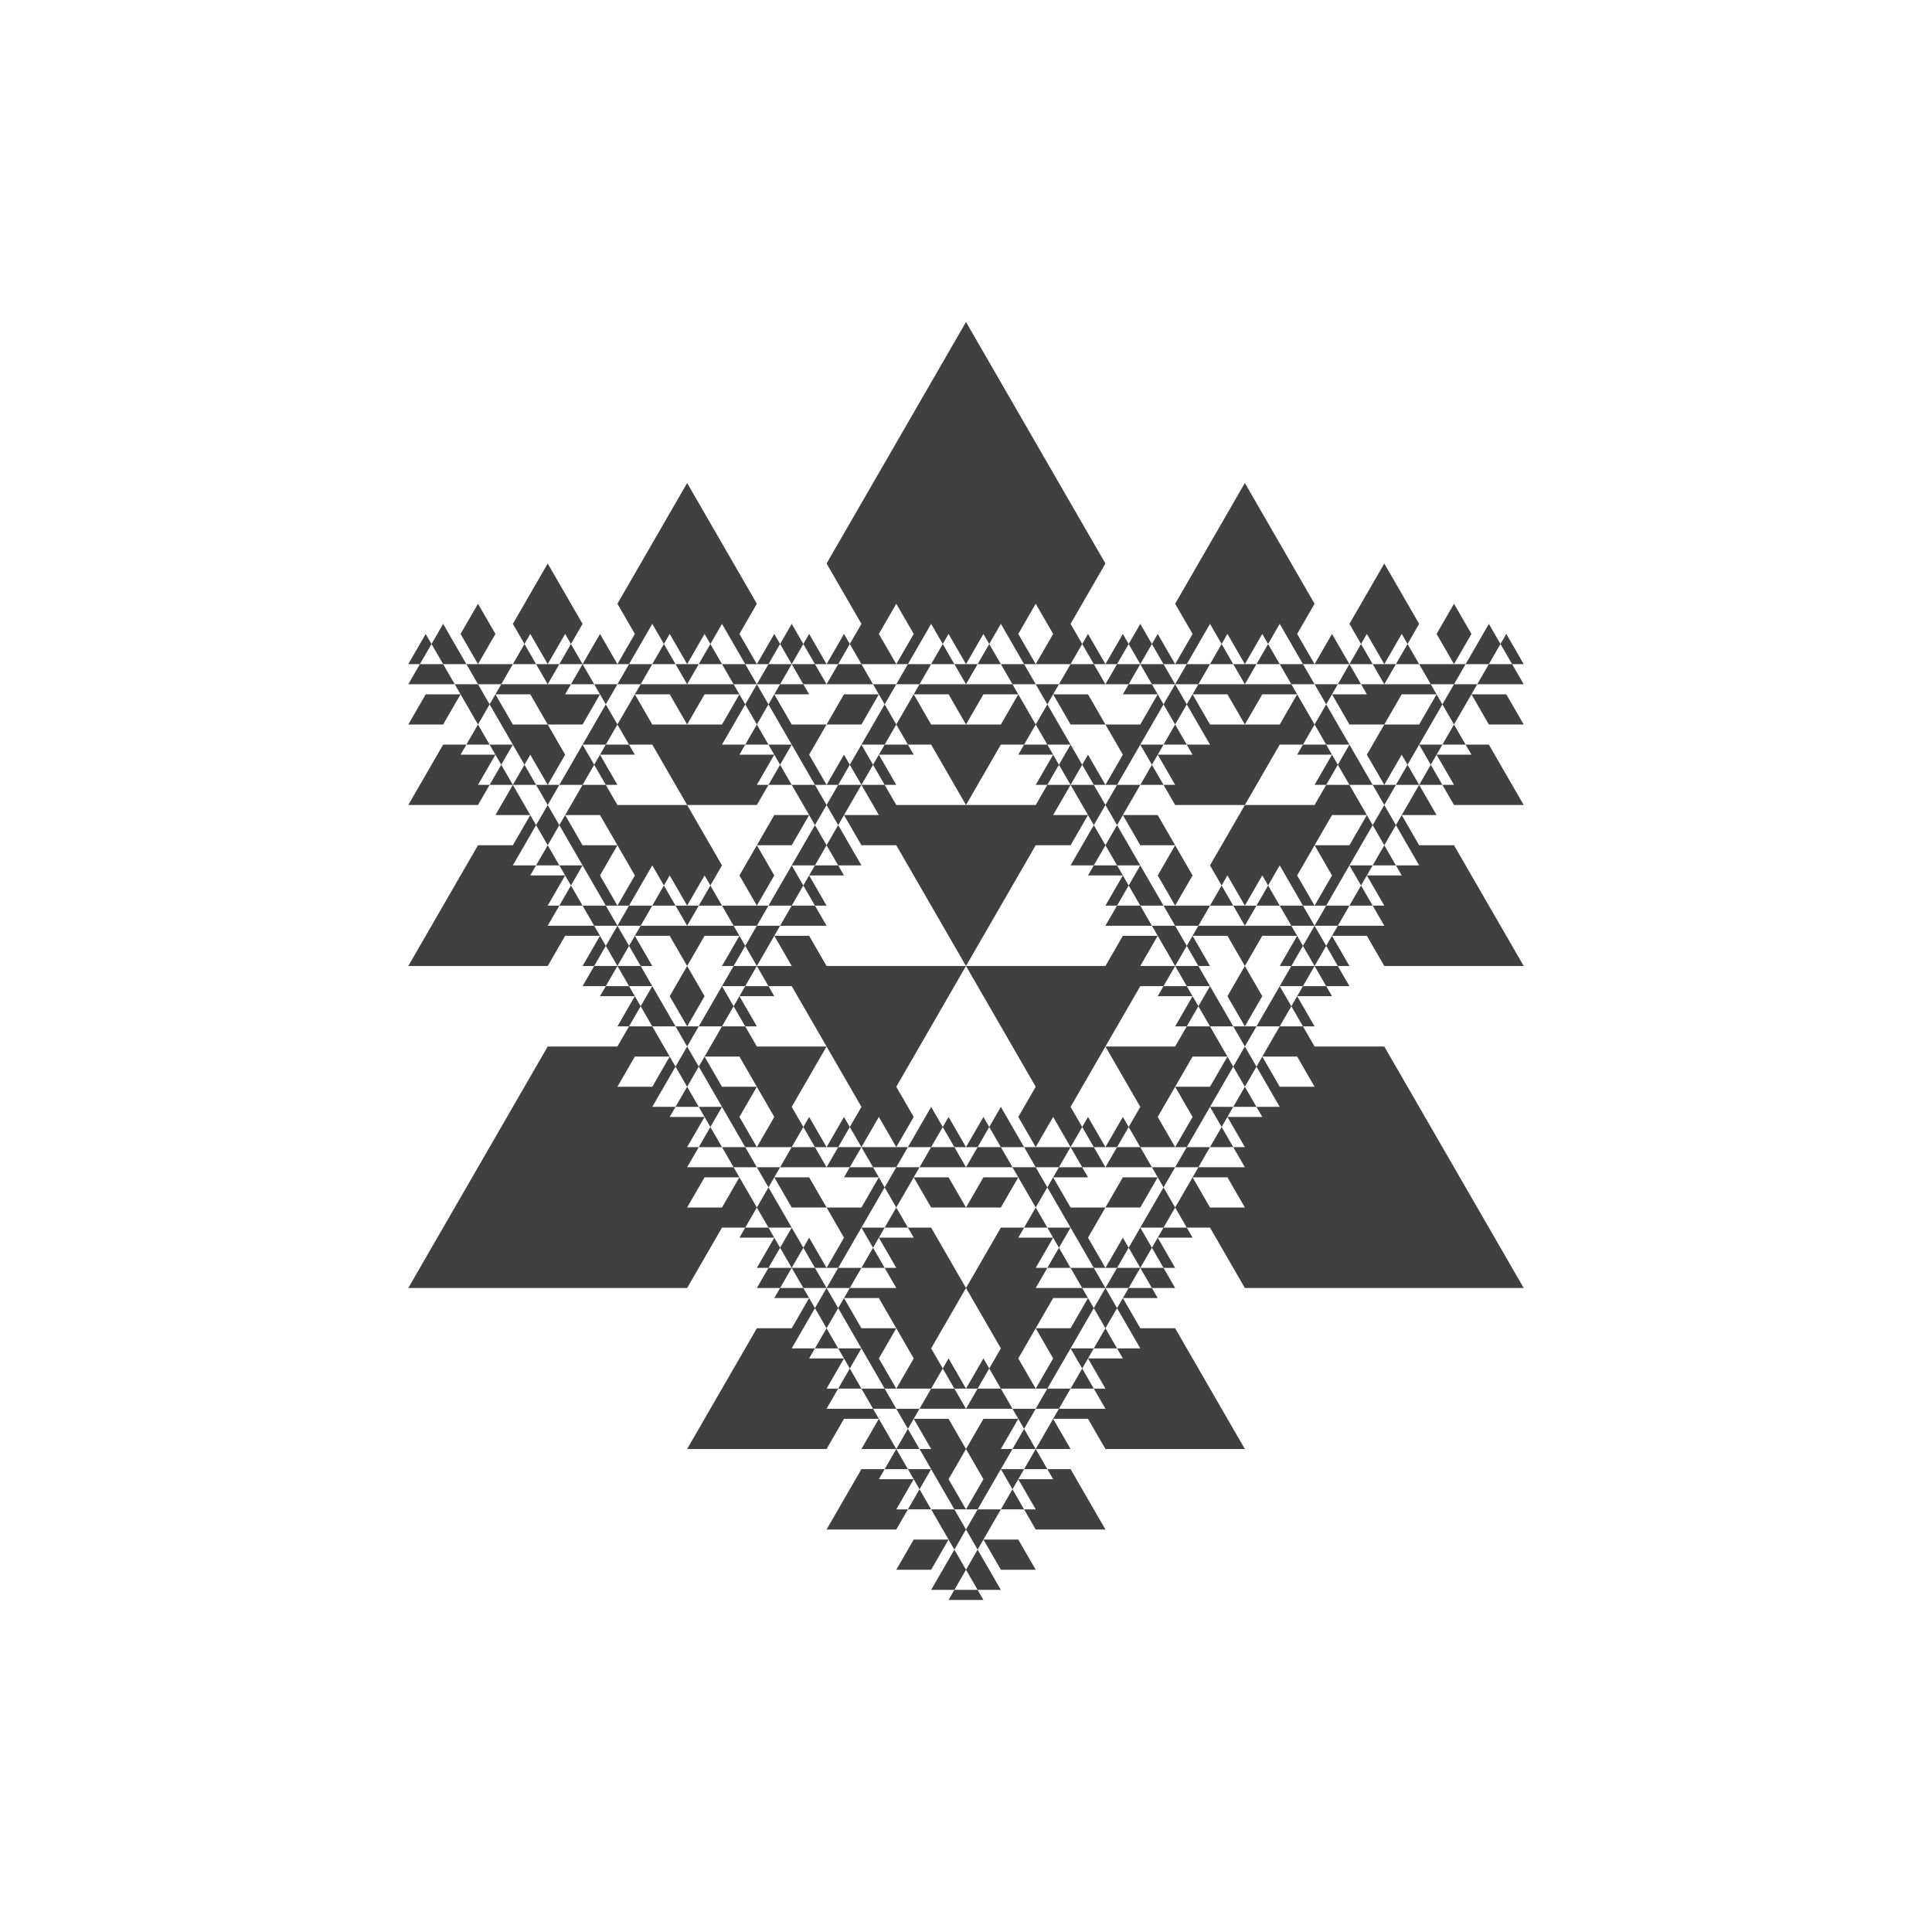
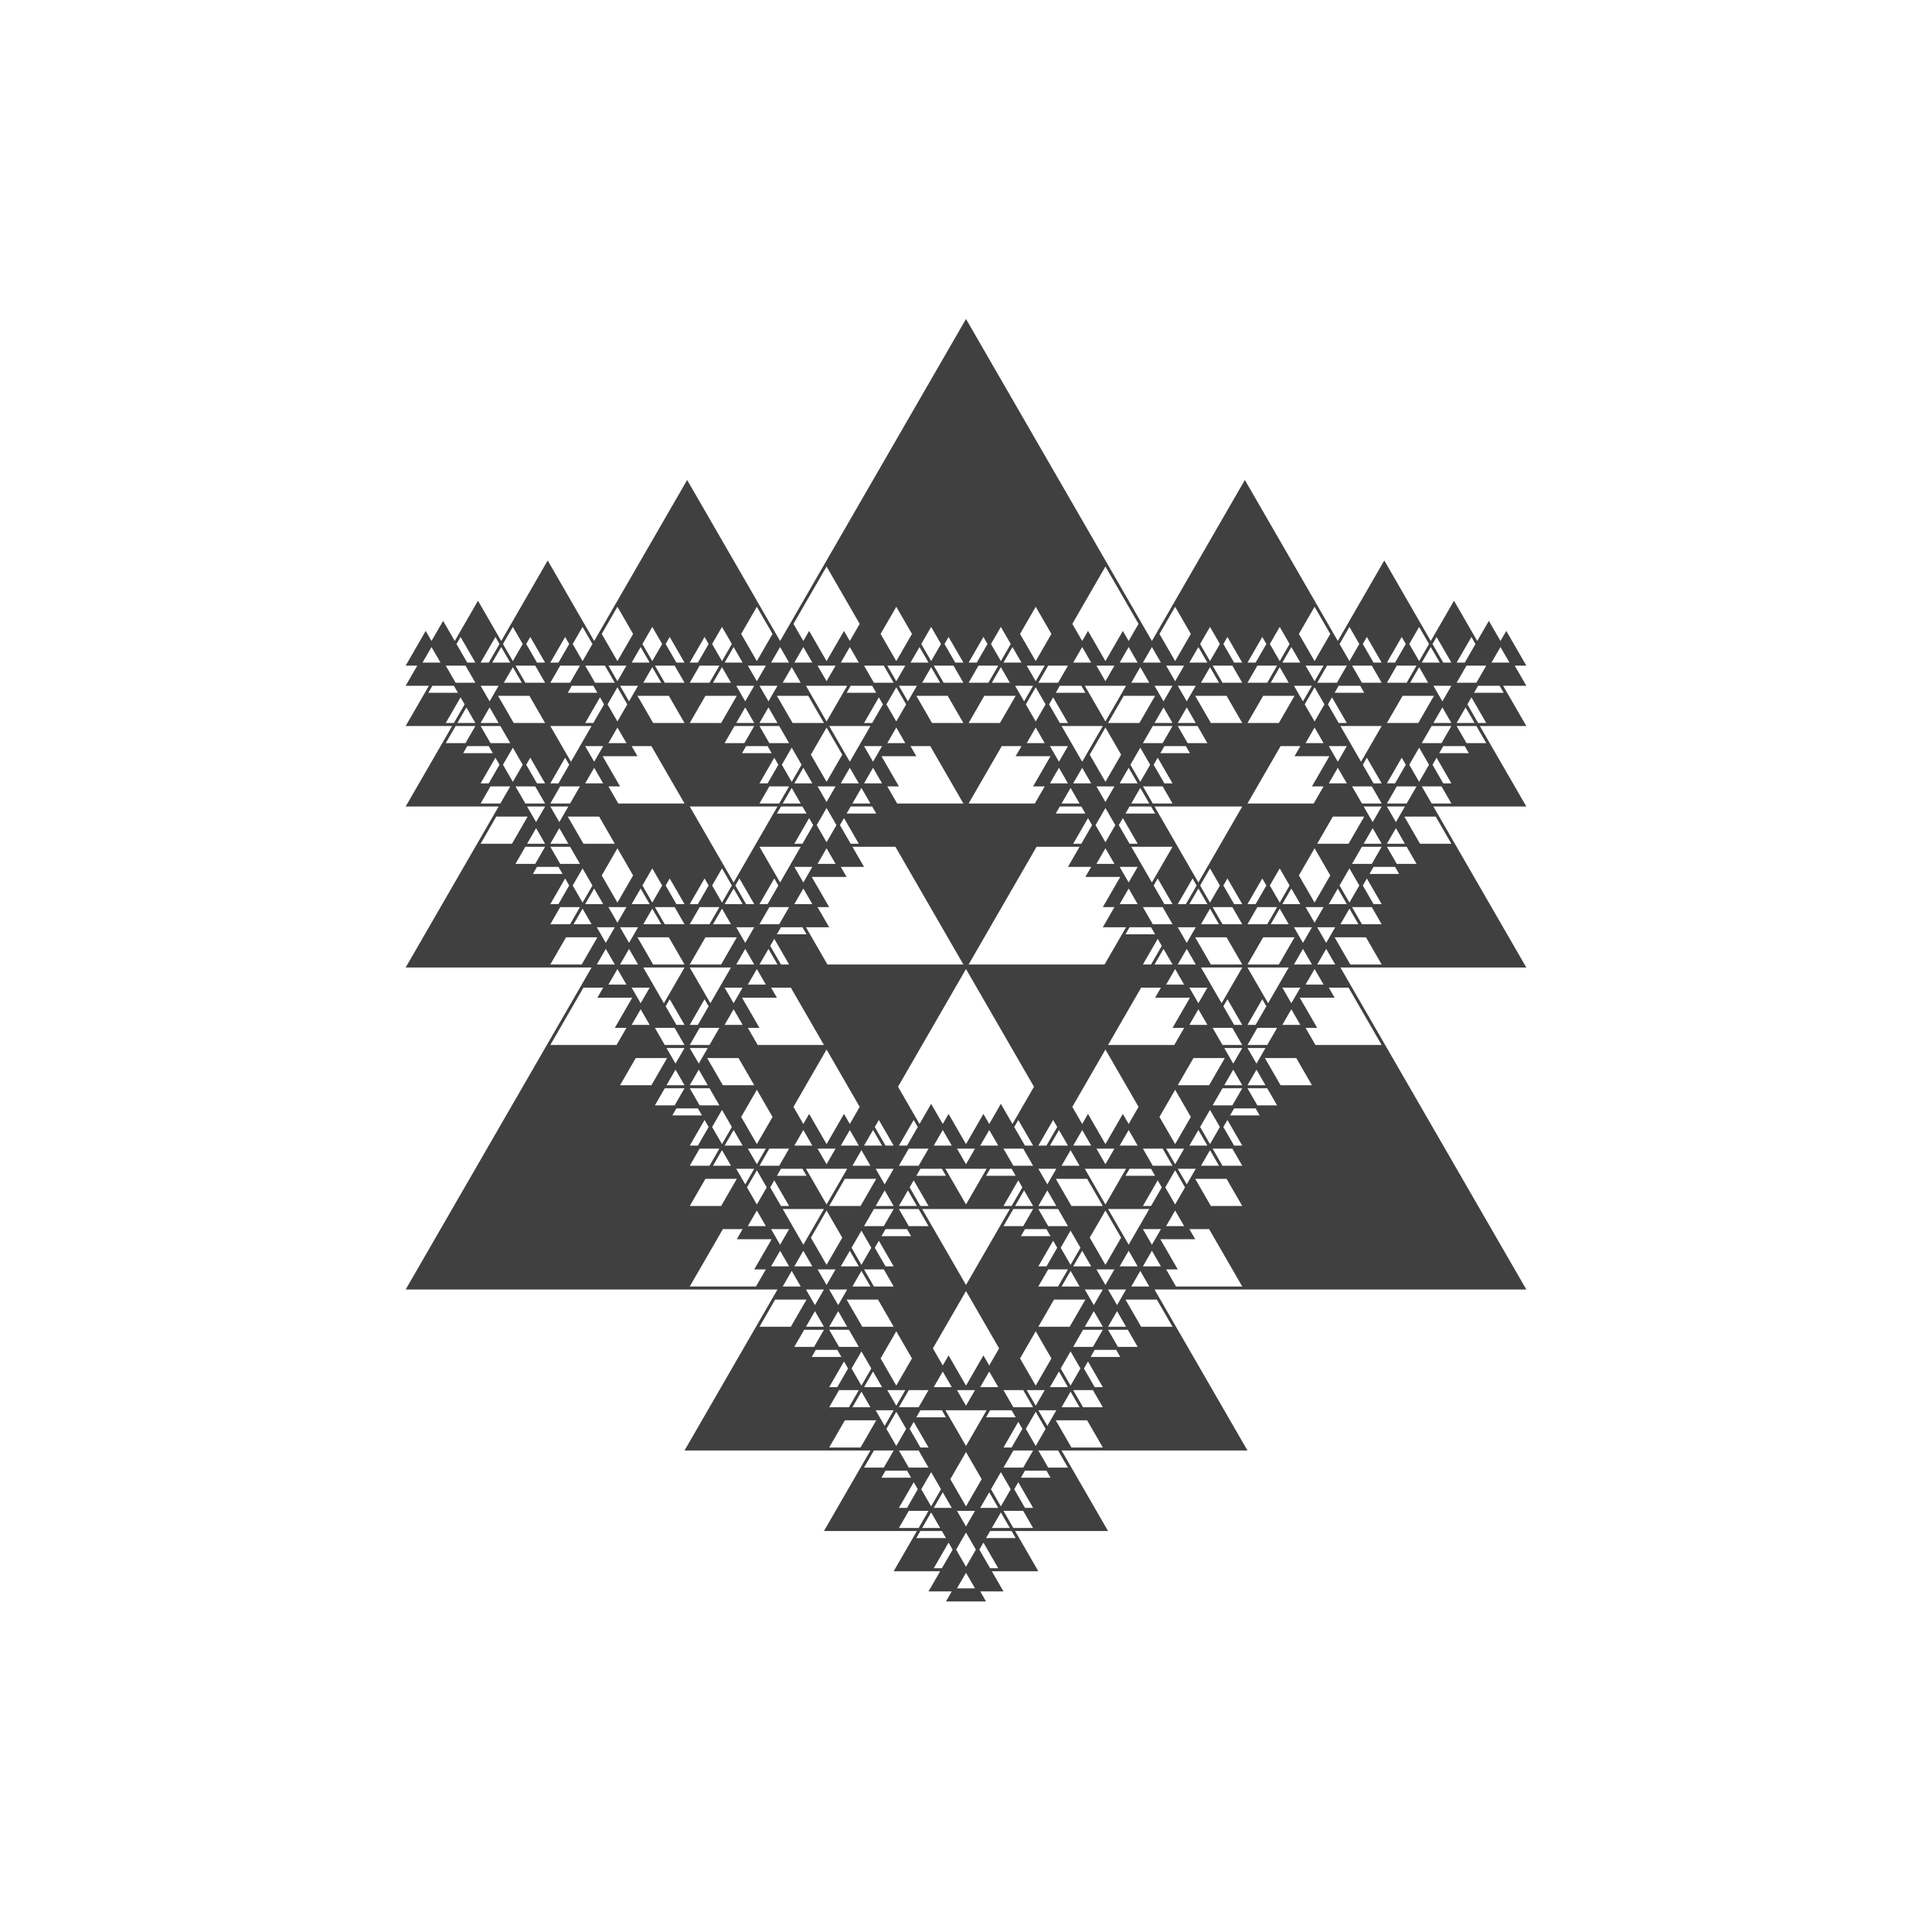
<svg xmlns="http://www.w3.org/2000/svg" width="640" height="640" viewport-fill="#000" label="_shape #14 fractal #7">
  <defs>
    <style type="text/css">
- .f-0 { fill: #000 }
- .f-1 { fill: #101010 }
- .f-2 { fill: #202020 }
- .f-3 { fill: #303030 }
- .f-4 { fill: #404040 }
- .f-5 { fill: #505050 }
- .f-6 { fill: #606060 }
- .f-7 { fill: #707070 }
- .f-8 { fill: #808080 }
- .f-9 { fill: #909090 }
- .f-10 { fill: #a0a0a0 }
- .f-11 { fill: #b0b0b0 }
- .f-12 { fill: #c0c0c0 }
- .f-13 { fill: #d0d0d0 }
- .f-14 { fill: #e0e0e0 }
- .f-15 { fill: #f0f0f0 }
- .bgc { fill: #101010 }
- .fore { fill: #404040 }
+ .f-0 { fill: #000;  }
+ .f-1 { fill: #101010;  }
+ .f-2 { fill: #202020;  }
+ .f-3 { fill: #303030;  }
+ .f-4 { fill: #404040;  }
+ .f-5 { fill: #505050;  }
+ .f-6 { fill: #606060;  }
+ .f-7 { fill: #707070;  }
+ .f-8 { fill: #808080;  }
+ .f-9 { fill: #909090;  }
+ .f-10 { fill: #a0a0a0;  }
+ .f-11 { fill: #b0b0b0;  }
+ .f-12 { fill: #c0c0c0;  }
+ .f-13 { fill: #d0d0d0;  }
+ .f-14 { fill: #e0e0e0;  }
+ .f-15 { fill: #f0f0f0;  }
+ .bgc { fill: #101010;  }
+ .fore { fill: #404040; stroke: #404040;  }
text{ font-family: Freemono, Sans, Arial; } 
</style>
  </defs>
  <g fill-rule="evenodd" transform="translate(320,320)">
    <path d="M2.6125798381810203e-14,-213.333L-184.752,106.667L184.752,106.667ZZ M1.3062899190905101e-14,0L-92.376,160L92.376,160ZZ M6.531449595452551e-15,106.667L-46.188,186.667L46.188,186.667ZZ M3.2657247977262754e-15,160L-23.094,200L23.094,200ZZ M1.6328623988631377e-15,186.667L-11.547,206.667L11.547,206.667ZZ M8.164311994315688e-16,200L-5.774,210L5.774,210ZZ  M-2.6645352591003757e-15,200L11.547,200L5.774,190ZZ  M0,200L-5.774,190L-11.547,200ZZ   M-5.329070518200751e-15,186.667L23.094,186.667L11.547,166.667ZZ M11.547,180L5.774,190L17.321,190ZZ  M11.547,180L23.094,180L17.321,170ZZ  M11.547,180L5.774,170L-8.881784197001252e-16,180ZZ   M0,186.667L-11.547,166.667L-23.094,186.667ZZ M-11.547,180L-17.321,190L-5.774,190ZZ  M-11.547,180L-1.7763568394002505e-15,180L-5.774,170ZZ  M-11.547,180L-17.321,170L-23.094,180ZZ    M-1.0658141036401503e-14,160L46.188,160L23.094,120ZZ M23.094,146.667L11.547,166.667L34.641,166.667ZZ M23.094,160L17.321,170L28.868,170ZZ  M23.094,160L34.641,160L28.868,150ZZ  M23.094,160L17.321,150L11.547,160ZZ   M23.094,146.667L46.188,146.667L34.641,126.667ZZ M34.641,140L28.868,150L40.415,150ZZ  M34.641,140L46.188,140L40.415,130ZZ  M34.641,140L28.868,130L23.094,140ZZ   M23.094,146.667L11.547,126.667L-1.7763568394002505e-15,146.667ZZ M11.547,140L5.774,150L17.321,150ZZ  M11.547,140L23.094,140L17.321,130ZZ  M11.547,140L5.774,130L2.6645352591003757e-15,140ZZ    M0,160L-23.094,120L-46.188,160ZZ M-23.094,146.667L-34.641,166.667L-11.547,166.667ZZ M-23.094,160L-28.868,170L-17.321,170ZZ  M-23.094,160L-11.547,160L-17.321,150ZZ  M-23.094,160L-28.868,150L-34.641,160ZZ   M-23.094,146.667L-3.552713678800501e-15,146.667L-11.547,126.667ZZ M-11.547,140L-17.321,150L-5.774,150ZZ  M-11.547,140L1.7763568394002505e-15,140L-5.774,130ZZ  M-11.547,140L-17.321,130L-23.094,140ZZ   M-23.094,146.667L-34.641,126.667L-46.188,146.667ZZ M-34.641,140L-40.415,150L-28.868,150ZZ  M-34.641,140L-23.094,140L-28.868,130ZZ  M-34.641,140L-40.415,130L-46.188,140ZZ     M-2.1316282072803006e-14,106.667L92.376,106.667L46.188,26.667ZZ M46.188,80L23.094,120L69.282,120ZZ M46.188,106.667L34.641,126.667L57.735,126.667ZZ M46.188,120L40.415,130L51.962,130ZZ  M46.188,120L57.735,120L51.962,110ZZ  M46.188,120L40.415,110L34.641,120ZZ   M46.188,106.667L69.282,106.667L57.735,86.667ZZ M57.735,100L51.962,110L63.509,110ZZ  M57.735,100L69.282,100L63.509,90ZZ  M57.735,100L51.962,90L46.188,100ZZ   M46.188,106.667L34.641,86.667L23.094,106.667ZZ M34.641,100L28.868,110L40.415,110ZZ  M34.641,100L46.188,100L40.415,90ZZ  M34.641,100L28.868,90L23.094,100ZZ    M46.188,80L92.376,80L69.282,40ZZ M69.282,66.667L57.735,86.667L80.829,86.667ZZ M69.282,80L63.509,90L75.056,90ZZ  M69.282,80L80.829,80L75.056,70ZZ  M69.282,80L63.509,70L57.735,80ZZ   M69.282,66.667L92.376,66.667L80.829,46.667ZZ M80.829,60L75.056,70L86.603,70ZZ  M80.829,60L92.376,60L86.603,50ZZ  M80.829,60L75.056,50L69.282,60ZZ   M69.282,66.667L57.735,46.667L46.188,66.667ZZ M57.735,60L51.962,70L63.509,70ZZ  M57.735,60L69.282,60L63.509,50ZZ  M57.735,60L51.962,50L46.188,60ZZ    M46.188,80L23.094,40L-3.552713678800501e-15,80ZZ M23.094,66.667L11.547,86.667L34.641,86.667ZZ M23.094,80L17.321,90L28.868,90ZZ  M23.094,80L34.641,80L28.868,70ZZ  M23.094,80L17.321,70L11.547,80ZZ   M23.094,66.667L46.188,66.667L34.641,46.667ZZ M34.641,60L28.868,70L40.415,70ZZ  M34.641,60L46.188,60L40.415,50ZZ  M34.641,60L28.868,50L23.094,60ZZ   M23.094,66.667L11.547,46.667L5.329070518200751e-15,66.667ZZ M11.547,60L5.774,70L17.321,70ZZ  M11.547,60L23.094,60L17.321,50ZZ  M11.547,60L5.774,50L9.769962616701378e-15,60ZZ     M0,106.667L-46.188,26.667L-92.376,106.667ZZ M-46.188,80L-69.282,120L-23.094,120ZZ M-46.188,106.667L-57.735,126.667L-34.641,126.667ZZ M-46.188,120L-51.962,130L-40.415,130ZZ  M-46.188,120L-34.641,120L-40.415,110ZZ  M-46.188,120L-51.962,110L-57.735,120ZZ   M-46.188,106.667L-23.094,106.667L-34.641,86.667ZZ M-34.641,100L-40.415,110L-28.868,110ZZ  M-34.641,100L-23.094,100L-28.868,90ZZ  M-34.641,100L-40.415,90L-46.188,100ZZ   M-46.188,106.667L-57.735,86.667L-69.282,106.667ZZ M-57.735,100L-63.509,110L-51.962,110ZZ  M-57.735,100L-46.188,100L-51.962,90ZZ  M-57.735,100L-63.509,90L-69.282,100ZZ    M-46.188,80L-7.105427357601002e-15,80L-23.094,40ZZ M-23.094,66.667L-34.641,86.667L-11.547,86.667ZZ M-23.094,80L-28.868,90L-17.321,90ZZ  M-23.094,80L-11.547,80L-17.321,70ZZ  M-23.094,80L-28.868,70L-34.641,80ZZ   M-23.094,66.667L3.552713678800501e-15,66.667L-11.547,46.667ZZ M-11.547,60L-17.321,70L-5.774,70ZZ  M-11.547,60L8.881784197001252e-15,60L-5.774,50ZZ  M-11.547,60L-17.321,50L-23.094,60ZZ   M-23.094,66.667L-34.641,46.667L-46.188,66.667ZZ M-34.641,60L-40.415,70L-28.868,70ZZ  M-34.641,60L-23.094,60L-28.868,50ZZ  M-34.641,60L-40.415,50L-46.188,60ZZ    M-46.188,80L-69.282,40L-92.376,80ZZ M-69.282,66.667L-80.829,86.667L-57.735,86.667ZZ M-69.282,80L-75.056,90L-63.509,90ZZ  M-69.282,80L-57.735,80L-63.509,70ZZ  M-69.282,80L-75.056,70L-80.829,80ZZ   M-69.282,66.667L-46.188,66.667L-57.735,46.667ZZ M-57.735,60L-63.509,70L-51.962,70ZZ  M-57.735,60L-46.188,60L-51.962,50ZZ  M-57.735,60L-63.509,50L-69.282,60ZZ   M-69.282,66.667L-80.829,46.667L-92.376,66.667ZZ M-80.829,60L-86.603,70L-75.056,70ZZ  M-80.829,60L-69.282,60L-75.056,50ZZ  M-80.829,60L-86.603,50L-92.376,60ZZ      M-4.263256414560601e-14,-4.973799150320701e-14L184.752,1.6342482922482304e-13L92.376,-160ZZ M92.376,-53.333L46.188,26.667L138.564,26.667ZZ M92.376,2.1316282072803006e-14L69.282,40L115.47,40ZZ M92.376,26.667L80.829,46.667L103.923,46.667ZZ M92.376,40L86.603,50L98.15,50ZZ  M92.376,40L103.923,40L98.15,30ZZ  M92.376,40L86.603,30L80.829,40ZZ   M92.376,26.667L115.47,26.667L103.923,6.667ZZ M103.923,20L98.15,30L109.697,30ZZ  M103.923,20L115.47,20L109.697,10ZZ  M103.923,20L98.15,10L92.376,20ZZ   M92.376,26.667L80.829,6.667L69.282,26.667ZZ M80.829,20L75.056,30L86.603,30ZZ  M80.829,20L92.376,20L86.603,10ZZ  M80.829,20L75.056,10L69.282,20ZZ    M92.376,8.881784197001252e-15L138.564,6.217248937900877e-14L115.47,-40ZZ M115.47,-13.333L103.923,6.667L127.017,6.667ZZ M115.47,2.6645352591003757e-14L109.697,10L121.244,10ZZ  M115.47,2.353672812205332e-14L127.017,3.68594044175552e-14L121.244,-10ZZ  M115.47,2.708944180085382e-14L109.697,-10L103.923,1.7763568394002505e-14ZZ   M115.47,-13.333L138.564,-13.333L127.017,-33.333ZZ M127.017,-20L121.244,-10L132.791,-10ZZ  M127.017,-20L138.564,-20L132.791,-30ZZ  M127.017,-20L121.244,-30L115.47,-20ZZ   M115.47,-13.333L103.923,-33.333L92.376,-13.333ZZ M103.923,-20L98.15,-10L109.697,-10ZZ  M103.923,-20L115.47,-20L109.697,-30ZZ  M103.923,-20L98.15,-30L92.376,-20ZZ    M92.376,2.3092638912203256e-14L69.282,-40L46.188,-1.4210854715202004e-14ZZ M69.282,-13.333L57.735,6.667L80.829,6.667ZZ M69.282,8.881784197001252e-15L63.509,10L75.056,10ZZ  M69.282,5.773159728050814e-15L80.829,1.9095836023552692e-14L75.056,-10ZZ  M69.282,9.325873406851315e-15L63.509,-10L57.735,0ZZ   M69.282,-13.333L92.376,-13.333L80.829,-33.333ZZ M80.829,-20L75.056,-10L86.603,-10ZZ  M80.829,-20L92.376,-20L86.603,-30ZZ  M80.829,-20L75.056,-30L69.282,-20ZZ   M69.282,-13.333L57.735,-33.333L46.188,-13.333ZZ M57.735,-20L51.962,-10L63.509,-10ZZ  M57.735,-20L69.282,-20L63.509,-30ZZ  M57.735,-20L51.962,-30L46.188,-20ZZ     M92.376,-53.333L184.752,-53.333L138.564,-133.333ZZ M138.564,-80L115.47,-40L161.658,-40ZZ M138.564,-53.333L127.017,-33.333L150.111,-33.333ZZ M138.564,-40L132.791,-30L144.338,-30ZZ  M138.564,-40L150.111,-40L144.338,-50ZZ  M138.564,-40L132.791,-50L127.017,-40ZZ   M138.564,-53.333L161.658,-53.333L150.111,-73.333ZZ M150.111,-60L144.338,-50L155.885,-50ZZ  M150.111,-60L161.658,-60L155.885,-70ZZ  M150.111,-60L144.338,-70L138.564,-60ZZ   M138.564,-53.333L127.017,-73.333L115.47,-53.333ZZ M127.017,-60L121.244,-50L132.791,-50ZZ  M127.017,-60L138.564,-60L132.791,-70ZZ  M127.017,-60L121.244,-70L115.47,-60ZZ    M138.564,-80L184.752,-80L161.658,-120ZZ M161.658,-93.333L150.111,-73.333L173.205,-73.333ZZ M161.658,-80L155.885,-70L167.432,-70ZZ  M161.658,-80L173.205,-80L167.432,-90ZZ  M161.658,-80L155.885,-90L150.111,-80ZZ   M161.658,-93.333L184.752,-93.333L173.205,-113.333ZZ M173.205,-100L167.432,-90L178.979,-90ZZ  M173.205,-100L184.752,-100L178.979,-110ZZ  M173.205,-100L167.432,-110L161.658,-100ZZ   M161.658,-93.333L150.111,-113.333L138.564,-93.333ZZ M150.111,-100L144.338,-90L155.885,-90ZZ  M150.111,-100L161.658,-100L155.885,-110ZZ  M150.111,-100L144.338,-110L138.564,-100ZZ    M138.564,-80L115.47,-120L92.376,-80ZZ M115.47,-93.333L103.923,-73.333L127.017,-73.333ZZ M115.47,-80L109.697,-70L121.244,-70ZZ  M115.47,-80L127.017,-80L121.244,-90ZZ  M115.47,-80L109.697,-90L103.923,-80ZZ   M115.47,-93.333L138.564,-93.333L127.017,-113.333ZZ M127.017,-100L121.244,-90L132.791,-90ZZ  M127.017,-100L138.564,-100L132.791,-110ZZ  M127.017,-100L121.244,-110L115.47,-100ZZ   M115.47,-93.333L103.923,-113.333L92.376,-93.333ZZ M103.923,-100L98.15,-90L109.697,-90ZZ  M103.923,-100L115.47,-100L109.697,-110ZZ  M103.923,-100L98.15,-110L92.376,-100ZZ     M92.376,-53.333L46.188,-133.333L-7.105427357601002e-15,-53.333ZZ M46.188,-80L23.094,-40L69.282,-40ZZ M46.188,-53.333L34.641,-33.333L57.735,-33.333ZZ M46.188,-40L40.415,-30L51.962,-30ZZ  M46.188,-40L57.735,-40L51.962,-50ZZ  M46.188,-40L40.415,-50L34.641,-40ZZ   M46.188,-53.333L69.282,-53.333L57.735,-73.333ZZ M57.735,-60L51.962,-50L63.509,-50ZZ  M57.735,-60L69.282,-60L63.509,-70ZZ  M57.735,-60L51.962,-70L46.188,-60ZZ   M46.188,-53.333L34.641,-73.333L23.094,-53.333ZZ M34.641,-60L28.868,-50L40.415,-50ZZ  M34.641,-60L46.188,-60L40.415,-70ZZ  M34.641,-60L28.868,-70L23.094,-60ZZ    M46.188,-80L92.376,-80L69.282,-120ZZ M69.282,-93.333L57.735,-73.333L80.829,-73.333ZZ M69.282,-80L63.509,-70L75.056,-70ZZ  M69.282,-80L80.829,-80L75.056,-90ZZ  M69.282,-80L63.509,-90L57.735,-80ZZ   M69.282,-93.333L92.376,-93.333L80.829,-113.333ZZ M80.829,-100L75.056,-90L86.603,-90ZZ  M80.829,-100L92.376,-100L86.603,-110ZZ  M80.829,-100L75.056,-110L69.282,-100ZZ   M69.282,-93.333L57.735,-113.333L46.188,-93.333ZZ M57.735,-100L51.962,-90L63.509,-90ZZ  M57.735,-100L69.282,-100L63.509,-110ZZ  M57.735,-100L51.962,-110L46.188,-100ZZ    M46.188,-80L23.094,-120L1.0658141036401503e-14,-80ZZ M23.094,-93.333L11.547,-73.333L34.641,-73.333ZZ M23.094,-80L17.321,-70L28.868,-70ZZ  M23.094,-80L34.641,-80L28.868,-90ZZ  M23.094,-80L17.321,-90L11.547,-80ZZ   M23.094,-93.333L46.188,-93.333L34.641,-113.333ZZ M34.641,-100L28.868,-90L40.415,-90ZZ  M34.641,-100L46.188,-100L40.415,-110ZZ  M34.641,-100L28.868,-110L23.094,-100ZZ   M23.094,-93.333L11.547,-113.333L1.9539925233402755e-14,-93.333ZZ M11.547,-100L5.774,-90L17.321,-90ZZ  M11.547,-100L23.094,-100L17.321,-110ZZ  M11.547,-100L5.774,-110L2.398081733190338e-14,-100ZZ      M0,7.105427357601002e-15L-92.376,-160L-184.752,-1.4210854715202004e-13ZZ M-92.376,-53.333L-138.564,26.667L-46.188,26.667ZZ M-92.376,-4.973799150320701e-14L-115.47,40L-69.282,40ZZ M-92.376,26.667L-103.923,46.667L-80.829,46.667ZZ M-92.376,40L-98.15,50L-86.603,50ZZ  M-92.376,40L-80.829,40L-86.603,30ZZ  M-92.376,40L-98.15,30L-103.923,40ZZ   M-92.376,26.667L-69.282,26.667L-80.829,6.667ZZ M-80.829,20L-86.603,30L-75.056,30ZZ  M-80.829,20L-69.282,20L-75.056,10ZZ  M-80.829,20L-86.603,10L-92.376,20ZZ   M-92.376,26.667L-103.923,6.667L-115.47,26.667ZZ M-103.923,20L-109.697,30L-98.15,30ZZ  M-103.923,20L-92.376,20L-98.15,10ZZ  M-103.923,20L-109.697,10L-115.47,20ZZ    M-92.376,-6.217248937900877e-14L-46.188,-8.881784197001252e-15L-69.282,-40ZZ M-69.282,-13.333L-80.829,6.667L-57.735,6.667ZZ M-69.282,-4.440892098500626e-14L-75.056,10L-63.509,10ZZ  M-69.282,-4.75175454539567e-14L-57.735,-3.419486915845482e-14L-63.509,-10ZZ  M-69.282,-4.39648317751562e-14L-75.056,-10L-80.829,-5.3290705182007514e-14ZZ   M-69.282,-13.333L-46.188,-13.333L-57.735,-33.333ZZ M-57.735,-20L-63.509,-10L-51.962,-10ZZ  M-57.735,-20L-46.188,-20L-51.962,-30ZZ  M-57.735,-20L-63.509,-30L-69.282,-20ZZ   M-69.282,-13.333L-80.829,-33.333L-92.376,-13.333ZZ M-80.829,-20L-86.603,-10L-75.056,-10ZZ  M-80.829,-20L-69.282,-20L-75.056,-30ZZ  M-80.829,-20L-86.603,-30L-92.376,-20ZZ    M-92.376,-4.796163466380676e-14L-115.47,-40L-138.564,-8.526512829121202e-14ZZ M-115.47,-13.333L-127.017,6.667L-103.923,6.667ZZ M-115.47,-6.217248937900877e-14L-121.244,10L-109.697,10ZZ  M-115.47,-6.52811138479592e-14L-103.923,-5.1958437552457326e-14L-109.697,-10ZZ  M-115.47,-6.17284001691587e-14L-121.244,-10L-127.017,-7.105427357601002e-14ZZ   M-115.47,-13.333L-92.376,-13.333L-103.923,-33.333ZZ M-103.923,-20L-109.697,-10L-98.15,-10ZZ  M-103.923,-20L-92.376,-20L-98.15,-30ZZ  M-103.923,-20L-109.697,-30L-115.47,-20ZZ   M-115.47,-13.333L-127.017,-33.333L-138.564,-13.333ZZ M-127.017,-20L-132.791,-10L-121.244,-10ZZ  M-127.017,-20L-115.47,-20L-121.244,-30ZZ  M-127.017,-20L-132.791,-30L-138.564,-20ZZ     M-92.376,-53.333L-1.4210854715202004e-14,-53.333L-46.188,-133.333ZZ M-46.188,-80L-69.282,-40L-23.094,-40ZZ M-46.188,-53.333L-57.735,-33.333L-34.641,-33.333ZZ M-46.188,-40L-51.962,-30L-40.415,-30ZZ  M-46.188,-40L-34.641,-40L-40.415,-50ZZ  M-46.188,-40L-51.962,-50L-57.735,-40ZZ   M-46.188,-53.333L-23.094,-53.333L-34.641,-73.333ZZ M-34.641,-60L-40.415,-50L-28.868,-50ZZ  M-34.641,-60L-23.094,-60L-28.868,-70ZZ  M-34.641,-60L-40.415,-70L-46.188,-60ZZ   M-46.188,-53.333L-57.735,-73.333L-69.282,-53.333ZZ M-57.735,-60L-63.509,-50L-51.962,-50ZZ  M-57.735,-60L-46.188,-60L-51.962,-70ZZ  M-57.735,-60L-63.509,-70L-69.282,-60ZZ    M-46.188,-80L7.105427357601002e-15,-80L-23.094,-120ZZ M-23.094,-93.333L-34.641,-73.333L-11.547,-73.333ZZ M-23.094,-80L-28.868,-70L-17.321,-70ZZ  M-23.094,-80L-11.547,-80L-17.321,-90ZZ  M-23.094,-80L-28.868,-90L-34.641,-80ZZ   M-23.094,-93.333L1.7763568394002505e-14,-93.333L-11.547,-113.333ZZ M-11.547,-100L-17.321,-90L-5.774,-90ZZ  M-11.547,-100L2.3092638912203256e-14,-100L-5.774,-110ZZ  M-11.547,-100L-17.321,-110L-23.094,-100ZZ   M-23.094,-93.333L-34.641,-113.333L-46.188,-93.333ZZ M-34.641,-100L-40.415,-90L-28.868,-90ZZ  M-34.641,-100L-23.094,-100L-28.868,-110ZZ  M-34.641,-100L-40.415,-110L-46.188,-100ZZ    M-46.188,-80L-69.282,-120L-92.376,-80ZZ M-69.282,-93.333L-80.829,-73.333L-57.735,-73.333ZZ M-69.282,-80L-75.056,-70L-63.509,-70ZZ  M-69.282,-80L-57.735,-80L-63.509,-90ZZ  M-69.282,-80L-75.056,-90L-80.829,-80ZZ   M-69.282,-93.333L-46.188,-93.333L-57.735,-113.333ZZ M-57.735,-100L-63.509,-90L-51.962,-90ZZ  M-57.735,-100L-46.188,-100L-51.962,-110ZZ  M-57.735,-100L-63.509,-110L-69.282,-100ZZ   M-69.282,-93.333L-80.829,-113.333L-92.376,-93.333ZZ M-80.829,-100L-86.603,-90L-75.056,-90ZZ  M-80.829,-100L-69.282,-100L-75.056,-110ZZ  M-80.829,-100L-86.603,-110L-92.376,-100ZZ     M-92.376,-53.333L-138.564,-133.333L-184.752,-53.333ZZ M-138.564,-80L-161.658,-40L-115.47,-40ZZ M-138.564,-53.333L-150.111,-33.333L-127.017,-33.333ZZ M-138.564,-40L-144.338,-30L-132.791,-30ZZ  M-138.564,-40L-127.017,-40L-132.791,-50ZZ  M-138.564,-40L-144.338,-50L-150.111,-40ZZ   M-138.564,-53.333L-115.47,-53.333L-127.017,-73.333ZZ M-127.017,-60L-132.791,-50L-121.244,-50ZZ  M-127.017,-60L-115.47,-60L-121.244,-70ZZ  M-127.017,-60L-132.791,-70L-138.564,-60ZZ   M-138.564,-53.333L-150.111,-73.333L-161.658,-53.333ZZ M-150.111,-60L-155.885,-50L-144.338,-50ZZ  M-150.111,-60L-138.564,-60L-144.338,-70ZZ  M-150.111,-60L-155.885,-70L-161.658,-60ZZ    M-138.564,-80L-92.376,-80L-115.47,-120ZZ M-115.47,-93.333L-127.017,-73.333L-103.923,-73.333ZZ M-115.47,-80L-121.244,-70L-109.697,-70ZZ  M-115.47,-80L-103.923,-80L-109.697,-90ZZ  M-115.47,-80L-121.244,-90L-127.017,-80ZZ   M-115.47,-93.333L-92.376,-93.333L-103.923,-113.333ZZ M-103.923,-100L-109.697,-90L-98.15,-90ZZ  M-103.923,-100L-92.376,-100L-98.15,-110ZZ  M-103.923,-100L-109.697,-110L-115.47,-100ZZ   M-115.47,-93.333L-127.017,-113.333L-138.564,-93.333ZZ M-127.017,-100L-132.791,-90L-121.244,-90ZZ  M-127.017,-100L-115.47,-100L-121.244,-110ZZ  M-127.017,-100L-132.791,-110L-138.564,-100ZZ    M-138.564,-80L-161.658,-120L-184.752,-80ZZ M-161.658,-93.333L-173.205,-73.333L-150.111,-73.333ZZ M-161.658,-80L-167.432,-70L-155.885,-70ZZ  M-161.658,-80L-150.111,-80L-155.885,-90ZZ  M-161.658,-80L-167.432,-90L-173.205,-80ZZ   M-161.658,-93.333L-138.564,-93.333L-150.111,-113.333ZZ M-150.111,-100L-155.885,-90L-144.338,-90ZZ  M-150.111,-100L-138.564,-100L-144.338,-110ZZ  M-150.111,-100L-155.885,-110L-161.658,-100ZZ   M-161.658,-93.333L-173.205,-113.333L-184.752,-93.333ZZ M-173.205,-100L-178.979,-90L-167.432,-90ZZ  M-173.205,-100L-161.658,-100L-167.432,-110ZZ  M-173.205,-100L-178.979,-110L-184.752,-100ZZ      " class="fore" />
  </g>
</svg>
